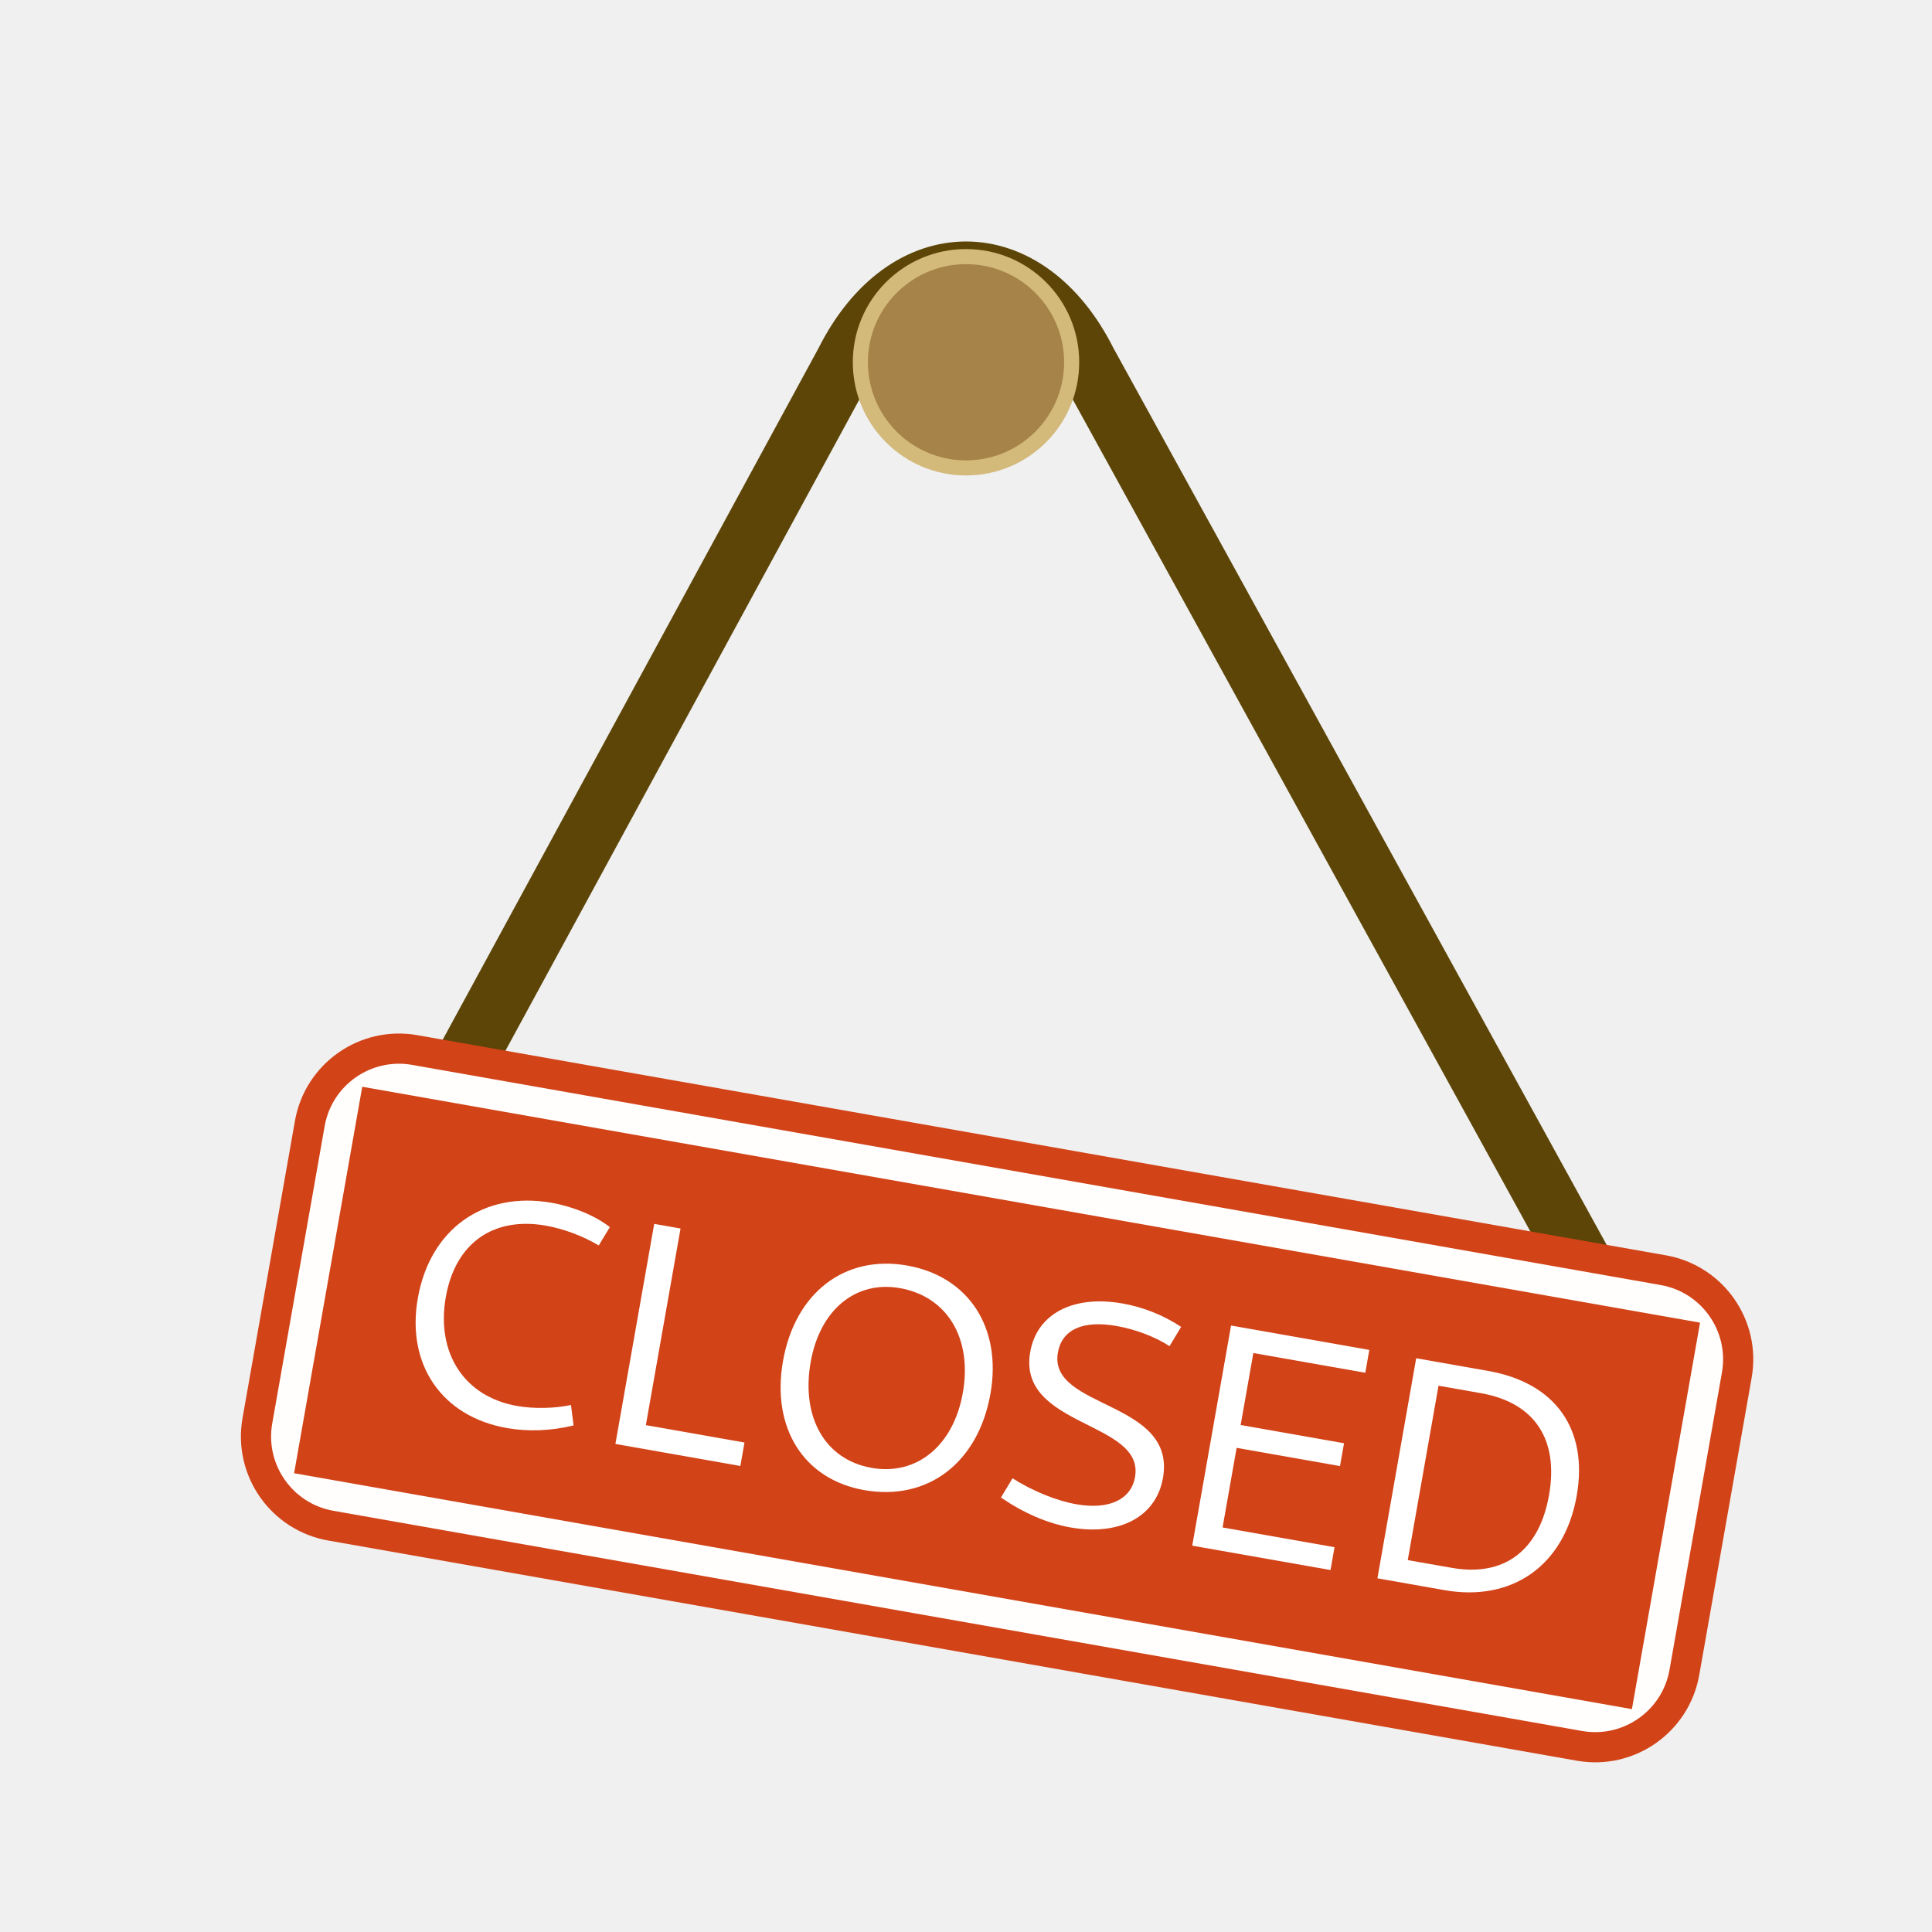
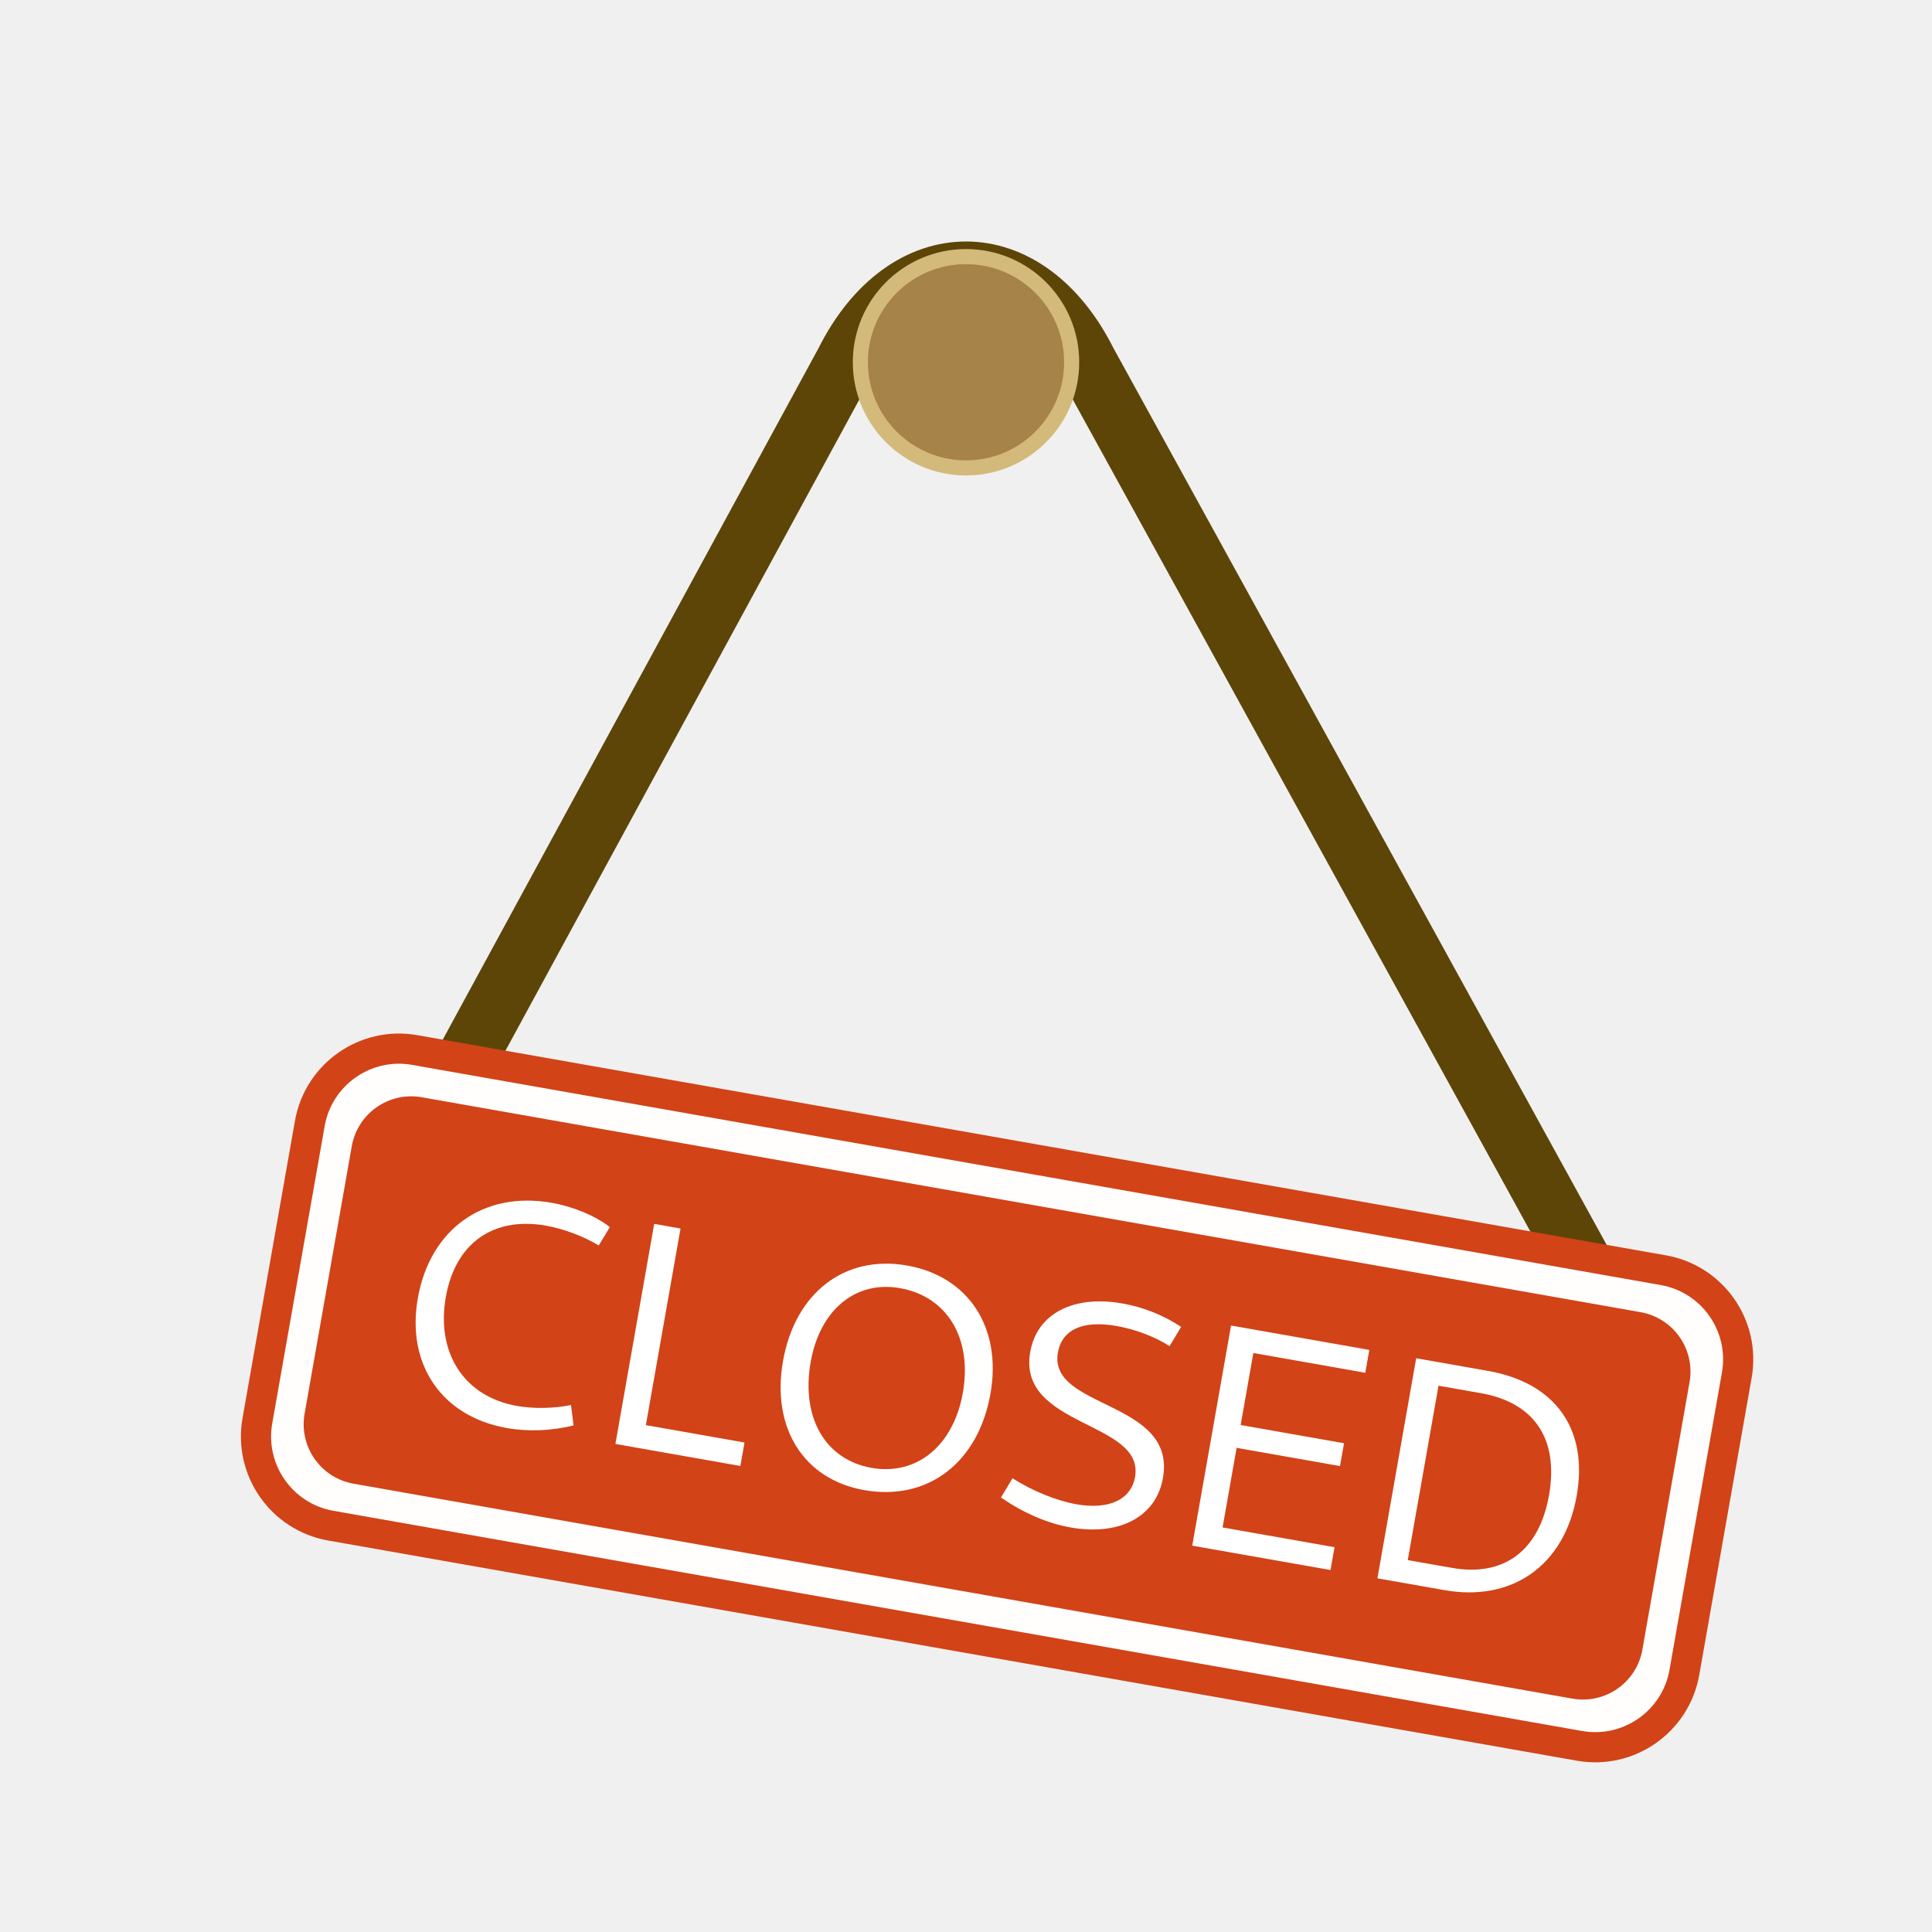
<svg xmlns="http://www.w3.org/2000/svg" width="256" height="256" viewBox="0 0 67.733 67.733" version="1.1" id="svg8">
  <defs id="defs2" />
  <g id="layer1" transform="translate(0,-229.2666)">
    <path style="fill:none;stroke:#5d4507;stroke-width:2.117;stroke-linecap:round;stroke-linejoin:miter;stroke-miterlimit:4;stroke-dasharray:none;stroke-opacity:1" d="m 16.404,266.308 13.229,-24.342 c 2.117,-4.233 6.35,-4.233 8.467,0 l 17.462,31.75" id="path853" />
    <g id="g851" transform="rotate(10,-3.744372,281.1648)">
      <rect ry="3.175" y="263.133" x="8.467" height="16.933" width="50.8" id="rect817" style="opacity:1;fill:#fffefd;fill-opacity:1;stroke:#d24318;stroke-width:1.058;stroke-linecap:round;stroke-miterlimit:4;stroke-dasharray:none;stroke-dashoffset:0;stroke-opacity:1" />
-       <rect rx="0" style="opacity:1;fill:#d24318;fill-opacity:1;stroke:none;stroke-width:1.058;stroke-linecap:round;stroke-miterlimit:4;stroke-dasharray:none;stroke-dashoffset:0;stroke-opacity:0.977" id="rect822" width="47.625" height="13.758" x="10.054" y="264.721" ry="2.117" />
+       <rect style="opacity:1;fill:#d24318;fill-opacity:1;stroke:none;stroke-width:1.058;stroke-linecap:round;stroke-miterlimit:4;stroke-dasharray:none;stroke-dashoffset:0;stroke-opacity:0.977" id="rect822" width="47.625" height="13.758" x="10.054" y="264.721" ry="2.117" />
      <g aria-label="CLOSED" style="font-style:normal;font-weight:normal;font-size:2.117px;line-height:1.25;font-family:sans-serif;letter-spacing:0px;word-spacing:0px;fill:#000000;fill-opacity:1;stroke:none;stroke-width:0.265" id="text826">
        <path d="m 17.12,275.624 c 0.756,0 1.547,-0.169 2.292,-0.497 l -0.214,-0.689 c -0.564,0.226 -1.264,0.361 -1.863,0.361 -1.874,0 -3.116,-1.332 -3.116,-3.33 0,-1.908 1.14,-3.071 3.025,-3.071 0.632,0 1.343,0.135 1.942,0.361 l 0.271,-0.7 c -0.576,-0.305 -1.389,-0.485 -2.156,-0.485 -2.427,0 -4.041,1.648 -4.041,4.109 0,2.359 1.547,3.94 3.861,3.94 z" style="font-style:normal;font-variant:normal;font-weight:normal;font-stretch:normal;font-size:11.289px;font-family:Cantarell;-inkscape-font-specification:Cantarell;fill:#ffffff;fill-opacity:1;stroke-width:0.265" id="path820" />
        <path d="m 20.969,275.512 h 4.448 v -0.835 h -3.511 v -6.999 h -0.937 z" style="font-style:normal;font-variant:normal;font-weight:normal;font-stretch:normal;font-size:11.289px;font-family:Cantarell;-inkscape-font-specification:Cantarell;fill:#ffffff;fill-opacity:1;stroke-width:0.265" id="path822" />
        <path d="m 29.842,275.591 c 2.258,0 3.77,-1.637 3.77,-4.098 0,-2.348 -1.468,-3.917 -3.658,-3.917 -2.224,0 -3.703,1.626 -3.703,4.053 0,2.382 1.434,3.962 3.59,3.962 z m 0.113,-0.813 c -1.648,0 -2.743,-1.31 -2.743,-3.285 0,-1.851 1.05,-3.093 2.63,-3.093 1.682,0 2.811,1.287 2.811,3.229 0,1.885 -1.084,3.15 -2.698,3.15 z" style="font-style:normal;font-variant:normal;font-weight:normal;font-stretch:normal;font-size:11.289px;font-family:Cantarell;-inkscape-font-specification:Cantarell;fill:#ffffff;fill-opacity:1;stroke-width:0.265" id="path824" />
        <path d="m 37.191,275.624 c 1.75,0 2.89,-0.892 2.89,-2.269 0,-2.777 -4.391,-1.671 -4.391,-3.691 0,-0.824 0.666,-1.276 1.863,-1.276 0.666,0 1.389,0.135 1.953,0.373 l 0.282,-0.734 c -0.666,-0.294 -1.422,-0.452 -2.167,-0.452 -1.75,0 -2.89,0.869 -2.89,2.235 0,2.687 4.38,1.682 4.38,3.68 0,0.79 -0.677,1.298 -1.863,1.298 -0.711,0 -1.592,-0.192 -2.359,-0.508 l -0.282,0.734 c 0.869,0.395 1.75,0.61 2.585,0.61 z" style="font-style:normal;font-variant:normal;font-weight:normal;font-stretch:normal;font-size:11.289px;font-family:Cantarell;-inkscape-font-specification:Cantarell;fill:#ffffff;fill-opacity:1;stroke-width:0.265" id="path826" />
        <path d="m 41.504,275.512 h 4.922 v -0.813 h -3.985 v -2.834 h 3.68 v -0.813 h -3.68 v -2.563 h 3.985 v -0.813 h -4.922 z" style="font-style:normal;font-variant:normal;font-weight:normal;font-stretch:normal;font-size:11.289px;font-family:Cantarell;-inkscape-font-specification:Cantarell;fill:#ffffff;fill-opacity:1;stroke-width:0.265" id="path828" />
        <path d="m 48.096,275.512 h 2.393 c 2.371,0 3.985,-1.547 3.985,-4.064 0,-2.371 -1.422,-3.77 -3.816,-3.77 h -2.563 z m 0.937,-0.813 v -6.209 h 1.513 c 1.908,0 2.969,1.118 2.969,3.104 0,1.976 -1.05,3.104 -2.913,3.104 z" style="font-style:normal;font-variant:normal;font-weight:normal;font-stretch:normal;font-size:11.289px;font-family:Cantarell;-inkscape-font-specification:Cantarell;fill:#ffffff;fill-opacity:1;stroke-width:0.265" id="path830" />
      </g>
    </g>
    <ellipse style="opacity:1;fill:#a68348;fill-opacity:1;stroke:#d3ba7b;stroke-width:0.529;stroke-linecap:round;stroke-miterlimit:4;stroke-dasharray:none;stroke-dashoffset:0;stroke-opacity:1" id="path855" cx="33.867" cy="241.967" rx="3.704" ry="3.704" />
  </g>
</svg>
